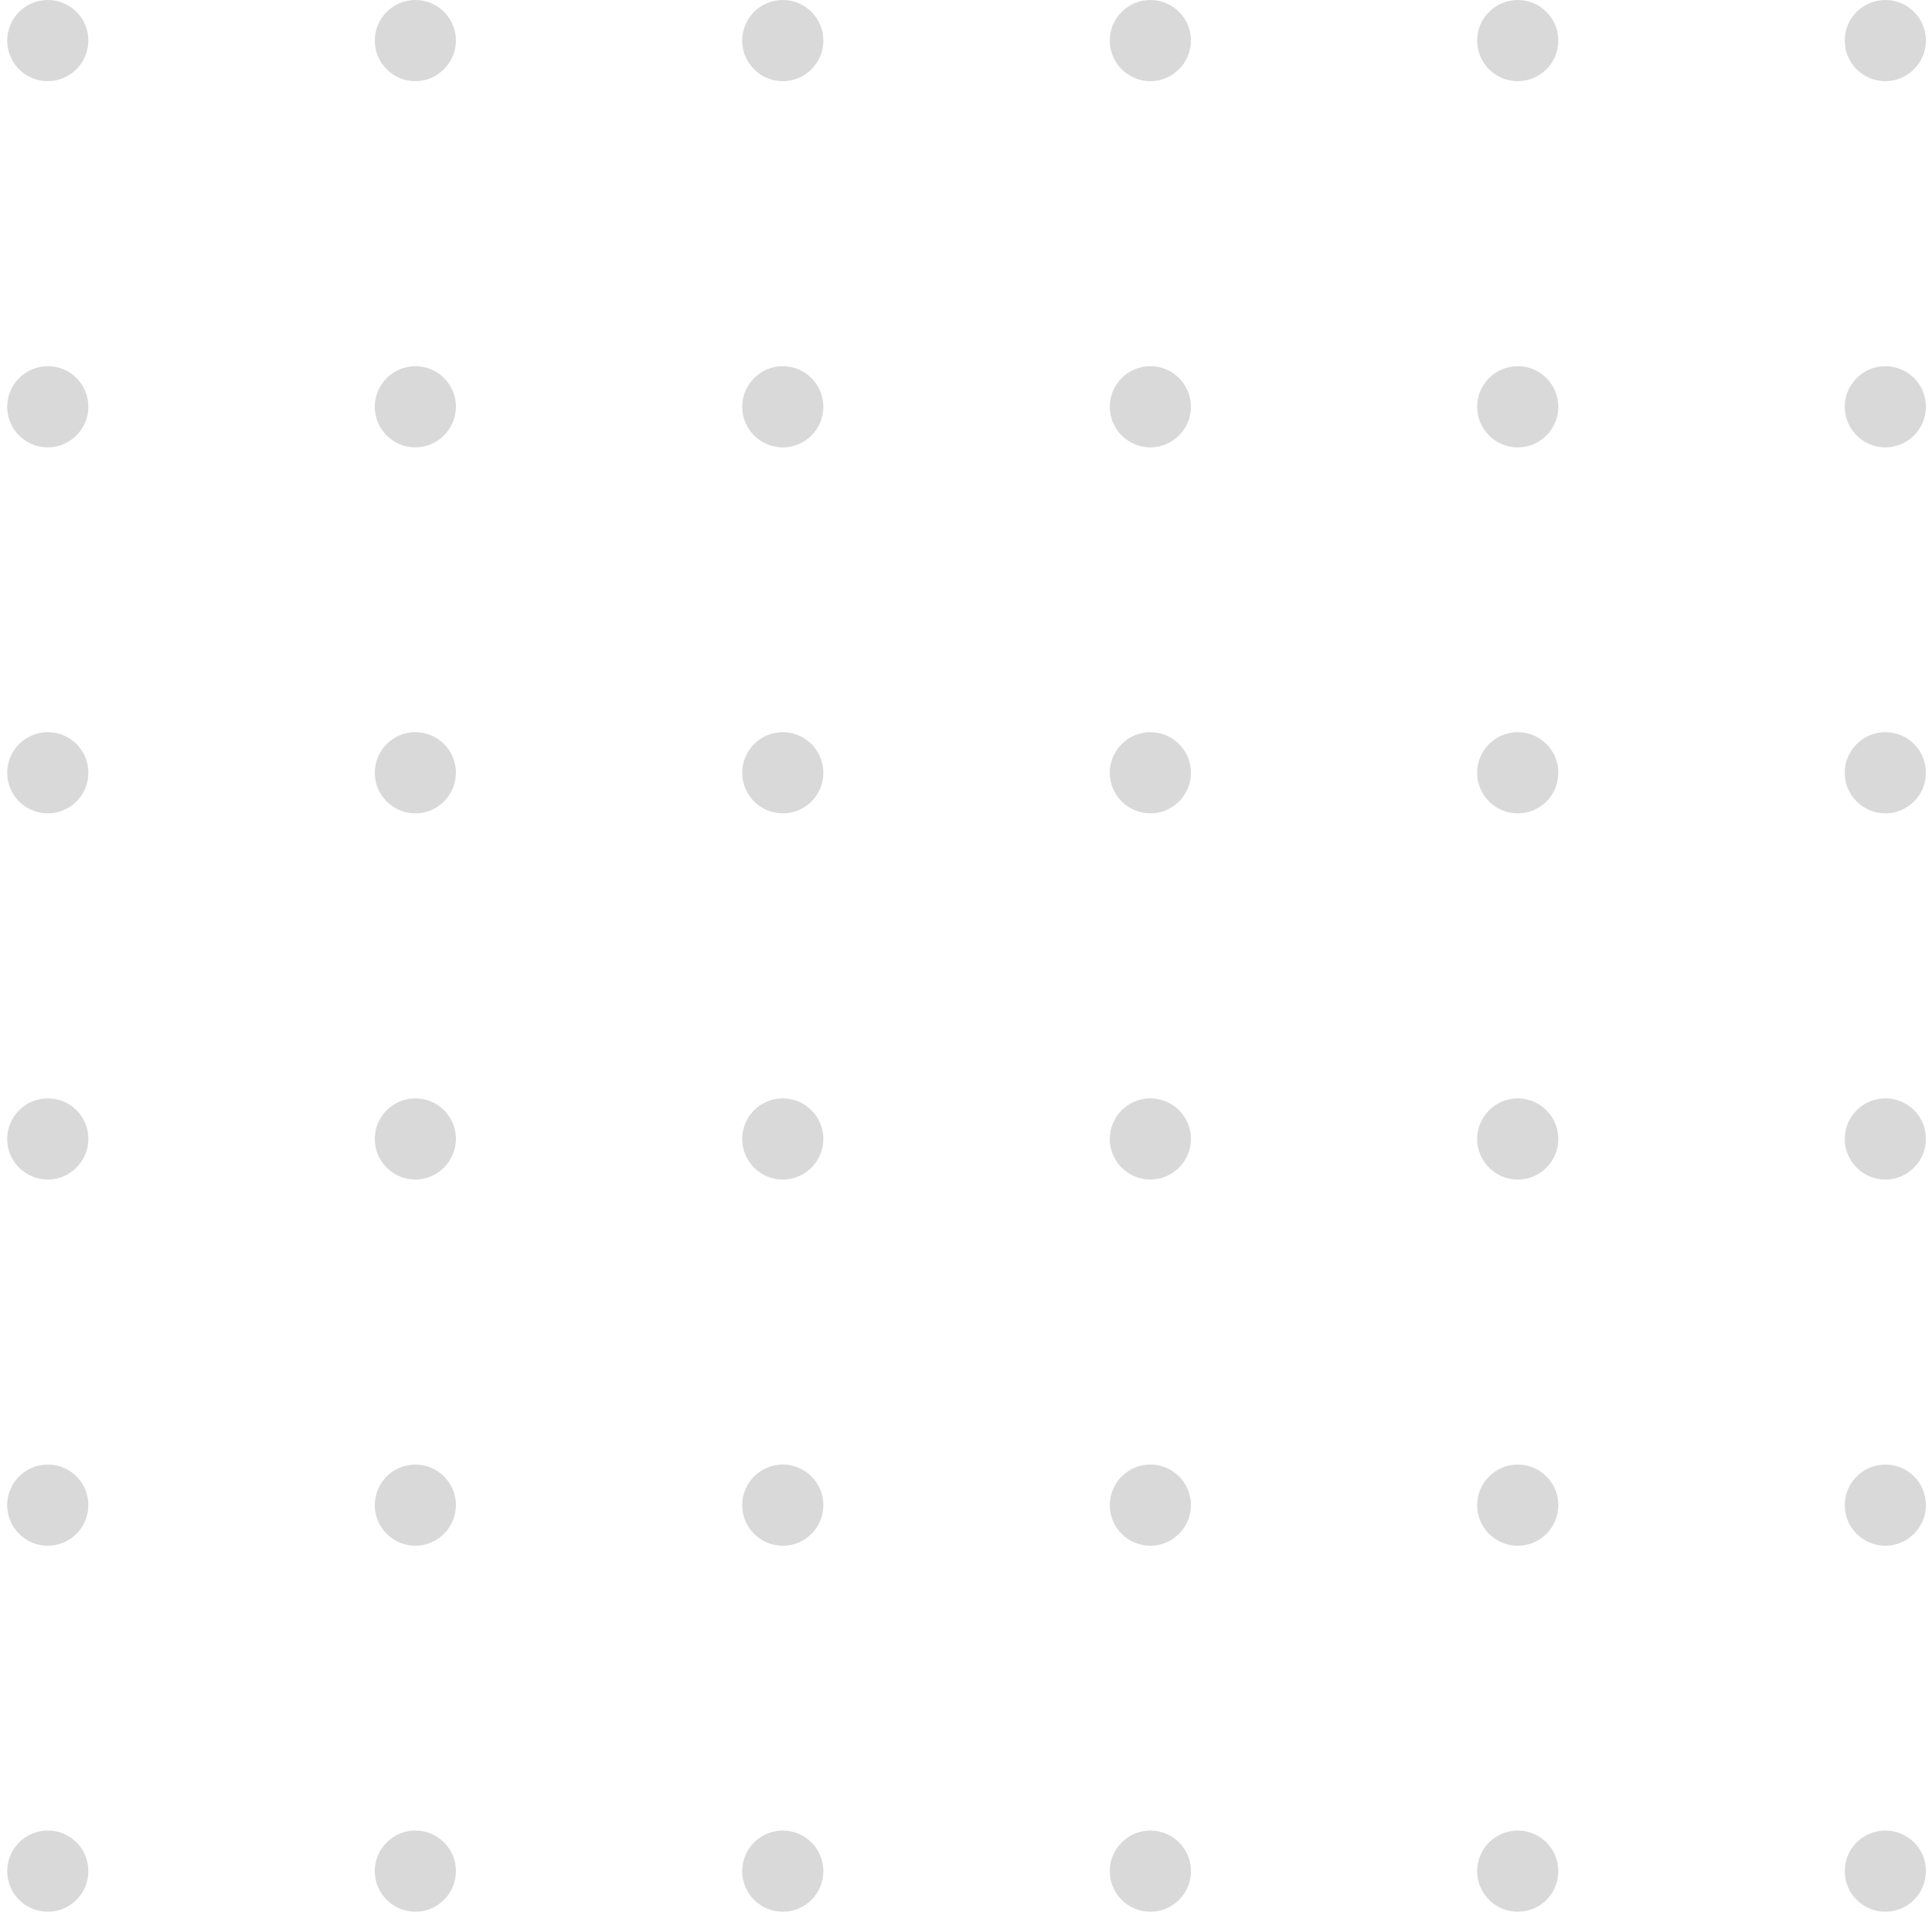
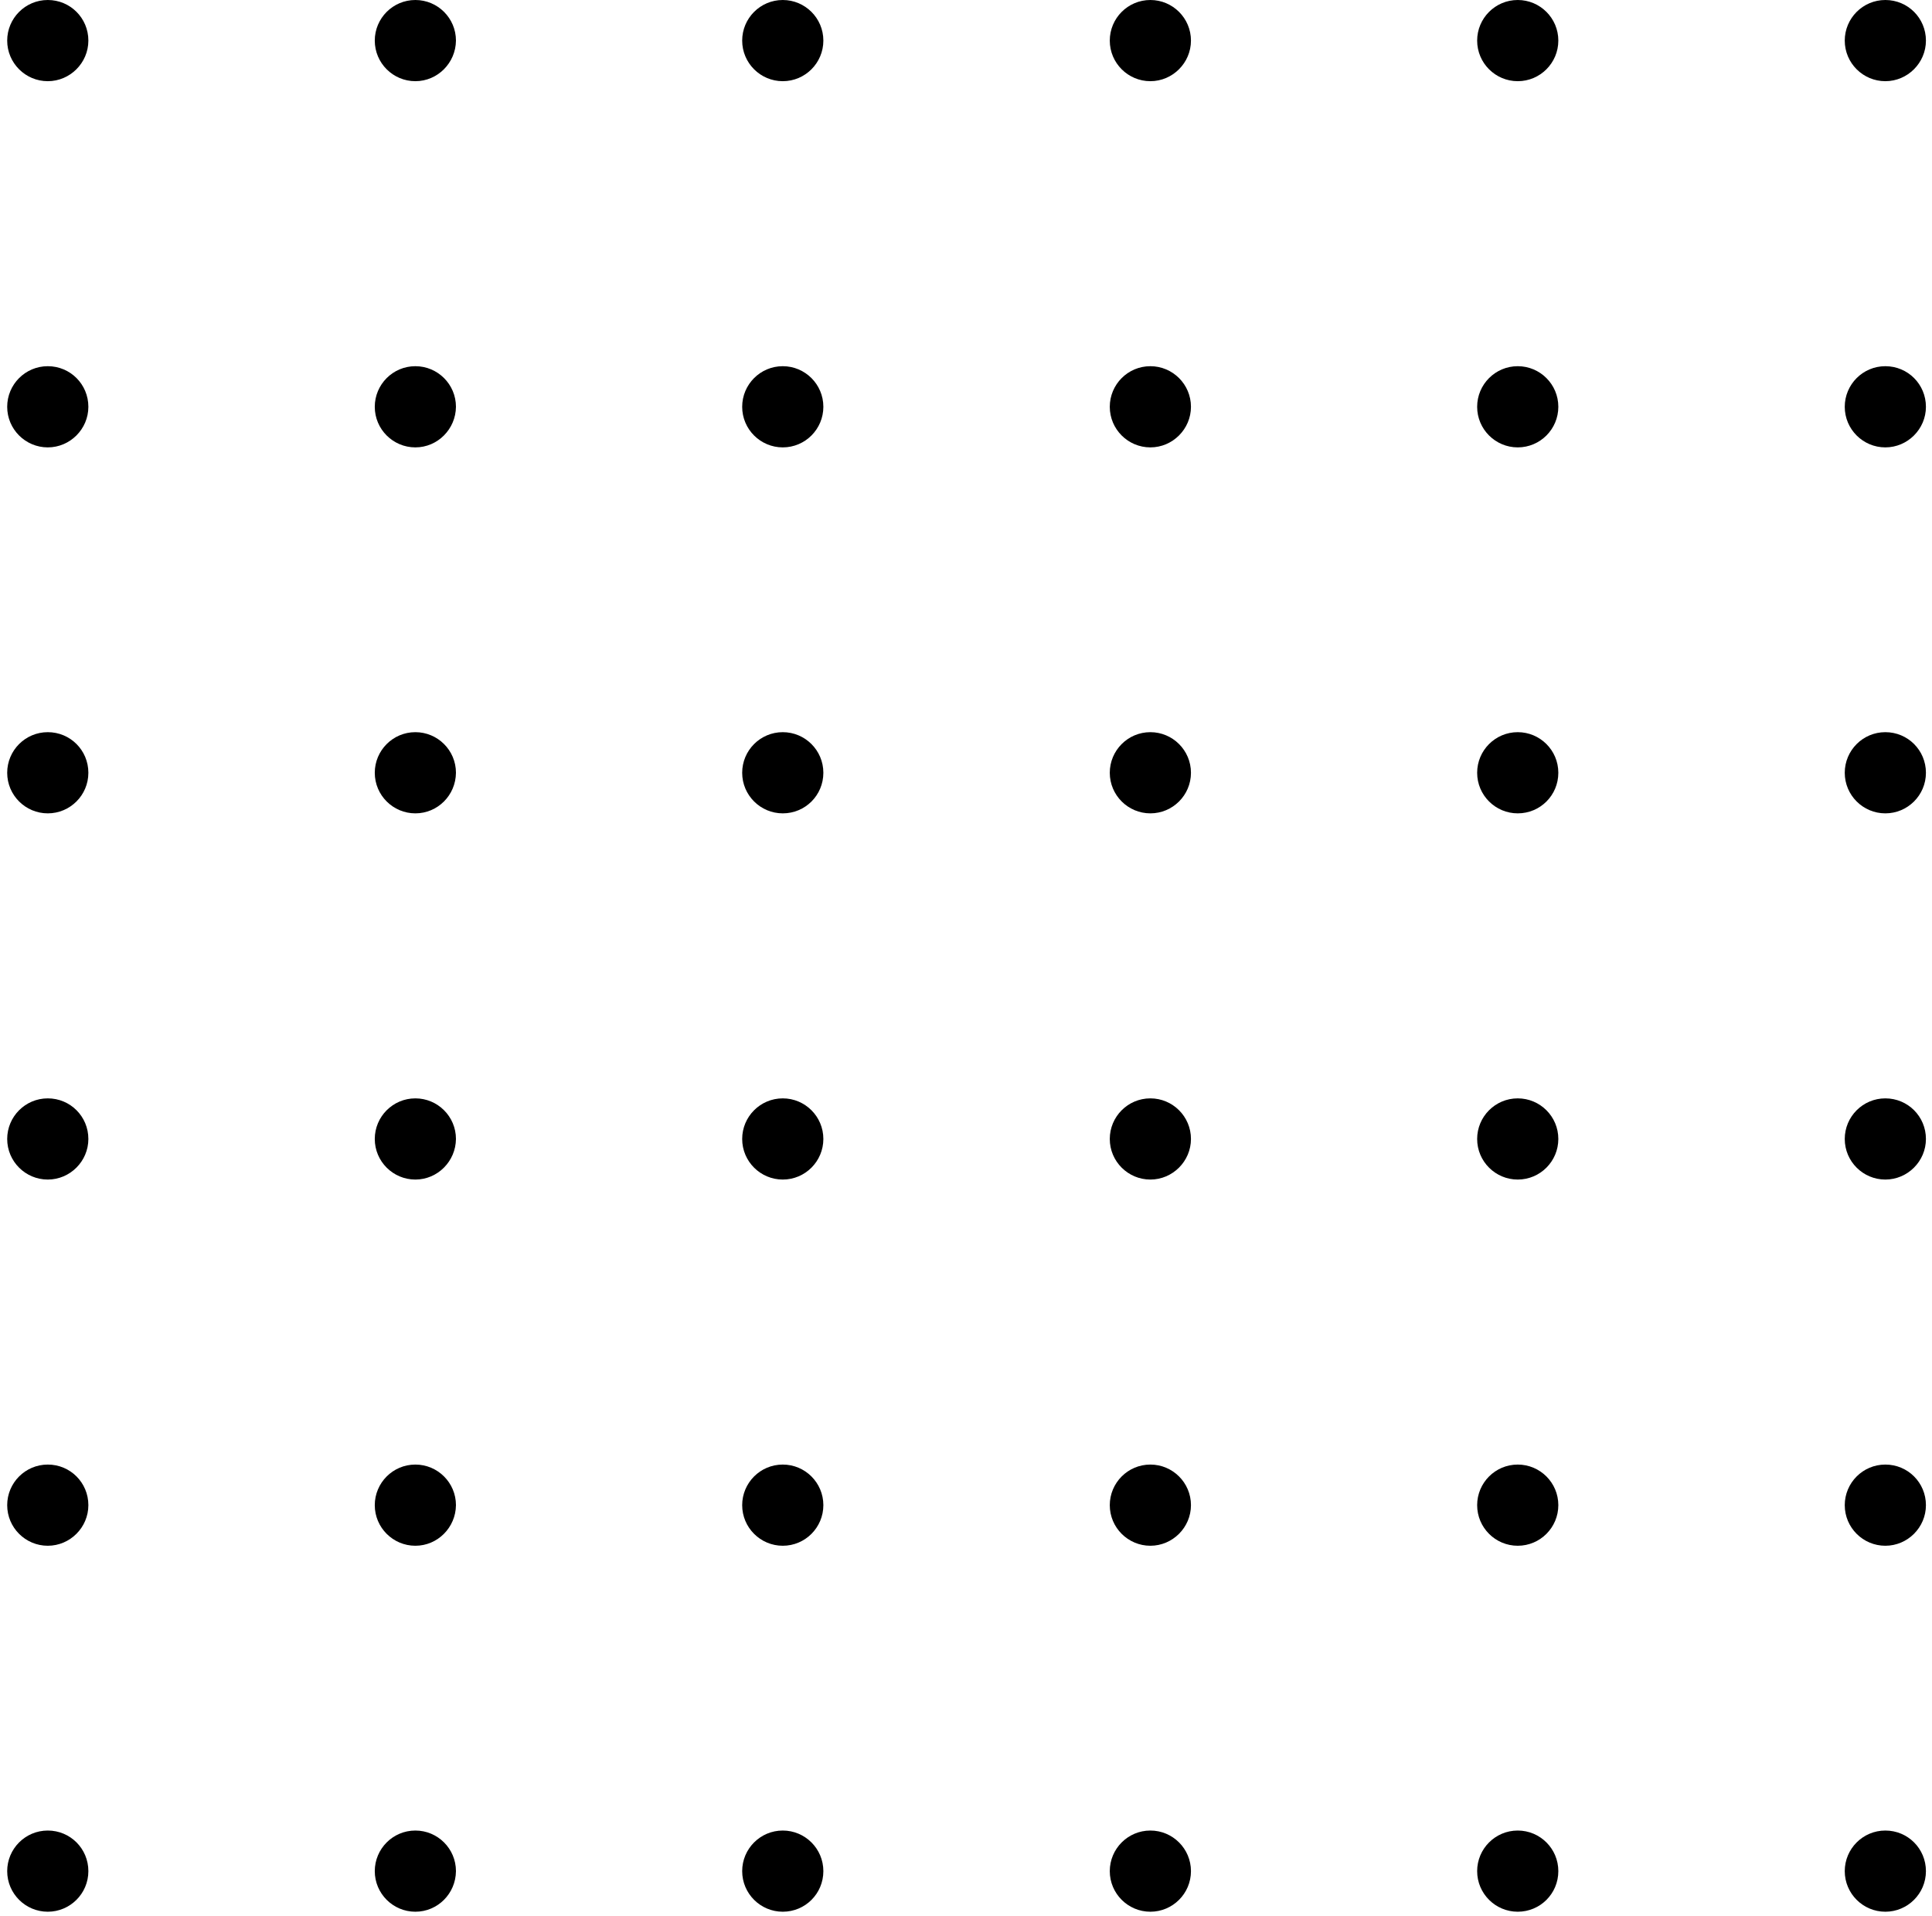
<svg xmlns="http://www.w3.org/2000/svg" width="119" height="118" viewBox="0 0 119 118" fill="none">
-   <path d="M2.943 5C1.57 5 0.443 3.886 0.443 2.5C0.443 1.127 1.557 0 2.943 0C4.329 0 5.443 1.114 5.443 2.5C5.443 3.873 4.316 5 2.943 5Z" fill="#D9D9D9" />
-   <path d="M25.584 5C24.211 5 23.084 3.886 23.084 2.5C23.084 1.127 24.198 0 25.584 0C26.957 0 28.084 1.114 28.084 2.5C28.072 3.873 26.957 5 25.584 5Z" fill="#D9D9D9" />
-   <path d="M48.214 5C46.841 5 45.714 3.886 45.714 2.5C45.714 1.127 46.828 0 48.214 0C49.587 0 50.714 1.114 50.714 2.5C50.714 3.873 49.6 5 48.214 5Z" fill="#D9D9D9" />
-   <path d="M70.856 5C69.483 5 68.356 3.886 68.356 2.5C68.356 1.127 69.469 0 70.856 0C72.228 0 73.356 1.114 73.356 2.5C73.356 3.873 72.228 5 70.856 5Z" fill="#D9D9D9" />
-   <path d="M93.484 5C92.111 5 90.984 3.886 90.984 2.5C90.984 1.127 92.098 0 93.484 0C94.858 0 95.984 1.114 95.984 2.5C95.984 3.873 94.87 5 93.484 5Z" fill="#D9D9D9" />
-   <path d="M116.126 5C114.753 5 113.626 3.886 113.626 2.5C113.626 1.127 114.74 0 116.126 0C117.512 0 118.626 1.114 118.626 2.5C118.626 3.873 117.499 5 116.126 5Z" fill="#D9D9D9" />
-   <path d="M2.943 27.553C1.57 27.553 0.443 26.439 0.443 25.053C0.443 23.68 1.557 22.553 2.943 22.553C4.329 22.553 5.443 23.667 5.443 25.053C5.443 26.426 4.316 27.553 2.943 27.553Z" fill="#D9D9D9" />
-   <path d="M25.584 27.553C24.211 27.553 23.084 26.439 23.084 25.053C23.084 23.68 24.198 22.553 25.584 22.553C26.957 22.553 28.084 23.667 28.084 25.053C28.072 26.426 26.957 27.553 25.584 27.553Z" fill="#D9D9D9" />
-   <path d="M48.214 27.553C46.841 27.553 45.714 26.439 45.714 25.053C45.714 23.68 46.828 22.553 48.214 22.553C49.587 22.553 50.714 23.667 50.714 25.053C50.714 26.426 49.6 27.553 48.214 27.553Z" fill="#D9D9D9" />
-   <path d="M70.856 27.553C69.483 27.553 68.356 26.439 68.356 25.053C68.356 23.68 69.469 22.553 70.856 22.553C72.228 22.553 73.356 23.667 73.356 25.053C73.356 26.426 72.228 27.553 70.856 27.553Z" fill="#D9D9D9" />
-   <path d="M93.484 27.553C92.111 27.553 90.984 26.439 90.984 25.053C90.984 23.68 92.098 22.553 93.484 22.553C94.858 22.553 95.984 23.667 95.984 25.053C95.984 26.426 94.87 27.553 93.484 27.553Z" fill="#D9D9D9" />
-   <path d="M116.126 27.553C114.753 27.553 113.626 26.439 113.626 25.053C113.626 23.68 114.74 22.553 116.126 22.553C117.512 22.553 118.626 23.667 118.626 25.053C118.626 26.426 117.499 27.553 116.126 27.553Z" fill="#D9D9D9" />
-   <path d="M2.943 50.092C1.57 50.092 0.443 48.978 0.443 47.592C0.443 46.219 1.557 45.092 2.943 45.092C4.329 45.092 5.443 46.206 5.443 47.592C5.443 48.978 4.316 50.092 2.943 50.092Z" fill="#D9D9D9" />
-   <path d="M25.584 50.092C24.211 50.092 23.084 48.978 23.084 47.592C23.084 46.219 24.198 45.092 25.584 45.092C26.957 45.092 28.084 46.206 28.084 47.592C28.072 48.978 26.957 50.092 25.584 50.092Z" fill="#D9D9D9" />
-   <path d="M48.214 50.092C46.841 50.092 45.714 48.978 45.714 47.592C45.714 46.219 46.828 45.092 48.214 45.092C49.587 45.092 50.714 46.206 50.714 47.592C50.714 48.978 49.6 50.092 48.214 50.092Z" fill="#D9D9D9" />
-   <path d="M70.856 50.092C69.483 50.092 68.356 48.978 68.356 47.592C68.356 46.219 69.469 45.092 70.856 45.092C72.228 45.092 73.356 46.206 73.356 47.592C73.356 48.978 72.228 50.092 70.856 50.092Z" fill="#D9D9D9" />
-   <path d="M93.484 50.092C92.111 50.092 90.984 48.978 90.984 47.592C90.984 46.219 92.098 45.092 93.484 45.092C94.858 45.092 95.984 46.206 95.984 47.592C95.984 48.978 94.87 50.092 93.484 50.092Z" fill="#D9D9D9" />
-   <path d="M116.126 50.092C114.753 50.092 113.626 48.978 113.626 47.592C113.626 46.219 114.74 45.092 116.126 45.092C117.512 45.092 118.626 46.206 118.626 47.592C118.626 48.978 117.499 50.092 116.126 50.092Z" fill="#D9D9D9" />
-   <path d="M2.943 72.645C1.57 72.645 0.443 71.531 0.443 70.145C0.443 68.772 1.557 67.645 2.943 67.645C4.329 67.645 5.443 68.759 5.443 70.145C5.443 71.518 4.316 72.645 2.943 72.645Z" fill="#D9D9D9" />
-   <path d="M25.584 72.645C24.211 72.645 23.084 71.531 23.084 70.145C23.084 68.772 24.198 67.645 25.584 67.645C26.957 67.645 28.084 68.759 28.084 70.145C28.072 71.518 26.957 72.645 25.584 72.645Z" fill="#D9D9D9" />
-   <path d="M48.214 72.645C46.841 72.645 45.714 71.531 45.714 70.145C45.714 68.772 46.828 67.645 48.214 67.645C49.587 67.645 50.714 68.759 50.714 70.145C50.714 71.518 49.6 72.645 48.214 72.645Z" fill="#D9D9D9" />
-   <path d="M70.856 72.645C69.483 72.645 68.356 71.531 68.356 70.145C68.356 68.772 69.469 67.645 70.856 67.645C72.228 67.645 73.356 68.759 73.356 70.145C73.356 71.518 72.228 72.645 70.856 72.645Z" fill="#D9D9D9" />
-   <path d="M93.484 72.645C92.111 72.645 90.984 71.531 90.984 70.145C90.984 68.772 92.098 67.645 93.484 67.645C94.858 67.645 95.984 68.759 95.984 70.145C95.984 71.518 94.87 72.645 93.484 72.645Z" fill="#D9D9D9" />
-   <path d="M116.126 72.645C114.753 72.645 113.626 71.531 113.626 70.145C113.626 68.772 114.74 67.645 116.126 67.645C117.512 67.645 118.626 68.759 118.626 70.145C118.626 71.518 117.499 72.645 116.126 72.645Z" fill="#D9D9D9" />
-   <path d="M2.943 95.198C1.57 95.198 0.443 94.084 0.443 92.698C0.443 91.325 1.557 90.198 2.943 90.198C4.329 90.198 5.443 91.312 5.443 92.698C5.443 94.071 4.316 95.198 2.943 95.198Z" fill="#D9D9D9" />
-   <path d="M25.584 95.198C24.211 95.198 23.084 94.084 23.084 92.698C23.084 91.325 24.198 90.198 25.584 90.198C26.957 90.198 28.084 91.312 28.084 92.698C28.072 94.071 26.957 95.198 25.584 95.198Z" fill="#D9D9D9" />
-   <path d="M48.214 95.198C46.841 95.198 45.714 94.084 45.714 92.698C45.714 91.325 46.828 90.198 48.214 90.198C49.587 90.198 50.714 91.312 50.714 92.698C50.714 94.071 49.6 95.198 48.214 95.198Z" fill="#D9D9D9" />
-   <path d="M70.856 95.198C69.483 95.198 68.356 94.084 68.356 92.698C68.356 91.325 69.469 90.198 70.856 90.198C72.228 90.198 73.356 91.312 73.356 92.698C73.356 94.071 72.228 95.198 70.856 95.198Z" fill="#D9D9D9" />
-   <path d="M93.484 95.198C92.111 95.198 90.984 94.084 90.984 92.698C90.984 91.325 92.098 90.198 93.484 90.198C94.858 90.198 95.984 91.312 95.984 92.698C95.984 94.071 94.87 95.198 93.484 95.198Z" fill="#D9D9D9" />
-   <path d="M116.126 95.198C114.753 95.198 113.626 94.084 113.626 92.698C113.626 91.325 114.74 90.198 116.126 90.198C117.512 90.198 118.626 91.312 118.626 92.698C118.626 94.071 117.499 95.198 116.126 95.198Z" fill="#D9D9D9" />
-   <path d="M2.943 117.737C1.57 117.737 0.443 116.623 0.443 115.237C0.443 113.864 1.557 112.737 2.943 112.737C4.329 112.737 5.443 113.851 5.443 115.237C5.443 116.623 4.316 117.737 2.943 117.737Z" fill="#D9D9D9" />
-   <path d="M25.584 117.737C24.211 117.737 23.084 116.623 23.084 115.237C23.084 113.864 24.198 112.737 25.584 112.737C26.957 112.737 28.084 113.851 28.084 115.237C28.072 116.623 26.957 117.737 25.584 117.737Z" fill="#D9D9D9" />
-   <path d="M48.214 117.737C46.841 117.737 45.714 116.623 45.714 115.237C45.714 113.864 46.828 112.737 48.214 112.737C49.587 112.737 50.714 113.851 50.714 115.237C50.714 116.623 49.6 117.737 48.214 117.737Z" fill="#D9D9D9" />
-   <path d="M70.856 117.737C69.483 117.737 68.356 116.623 68.356 115.237C68.356 113.864 69.469 112.737 70.856 112.737C72.228 112.737 73.356 113.851 73.356 115.237C73.356 116.623 72.228 117.737 70.856 117.737Z" fill="#D9D9D9" />
-   <path d="M93.484 117.737C92.111 117.737 90.984 116.623 90.984 115.237C90.984 113.864 92.098 112.737 93.484 112.737C94.858 112.737 95.984 113.851 95.984 115.237C95.984 116.623 94.87 117.737 93.484 117.737Z" fill="#D9D9D9" />
-   <path d="M116.126 117.737C114.753 117.737 113.626 116.623 113.626 115.237C113.626 113.864 114.74 112.737 116.126 112.737C117.512 112.737 118.626 113.851 118.626 115.237C118.626 116.623 117.499 117.737 116.126 117.737Z" fill="#D9D9D9" />
+   <path d="M2.943 5C1.57 5 0.443 3.886 0.443 2.5C0.443 1.127 1.557 0 2.943 0C4.329 0 5.443 1.114 5.443 2.5C5.443 3.873 4.316 5 2.943 5Z" fill="currentColor" />
+   <path d="M25.584 5C24.211 5 23.084 3.886 23.084 2.5C23.084 1.127 24.198 0 25.584 0C26.957 0 28.084 1.114 28.084 2.5C28.072 3.873 26.957 5 25.584 5Z" fill="currentColor" />
+   <path d="M48.214 5C46.841 5 45.714 3.886 45.714 2.5C45.714 1.127 46.828 0 48.214 0C49.587 0 50.714 1.114 50.714 2.5C50.714 3.873 49.6 5 48.214 5Z" fill="currentColor" />
+   <path d="M70.856 5C69.483 5 68.356 3.886 68.356 2.5C68.356 1.127 69.469 0 70.856 0C72.228 0 73.356 1.114 73.356 2.5C73.356 3.873 72.228 5 70.856 5Z" fill="currentColor" />
+   <path d="M93.484 5C92.111 5 90.984 3.886 90.984 2.5C90.984 1.127 92.098 0 93.484 0C94.858 0 95.984 1.114 95.984 2.5C95.984 3.873 94.87 5 93.484 5Z" fill="currentColor" />
+   <path d="M116.126 5C114.753 5 113.626 3.886 113.626 2.5C113.626 1.127 114.74 0 116.126 0C117.512 0 118.626 1.114 118.626 2.5C118.626 3.873 117.499 5 116.126 5Z" fill="currentColor" />
+   <path d="M2.943 27.553C1.57 27.553 0.443 26.439 0.443 25.053C0.443 23.68 1.557 22.553 2.943 22.553C4.329 22.553 5.443 23.667 5.443 25.053C5.443 26.426 4.316 27.553 2.943 27.553Z" fill="currentColor" />
+   <path d="M25.584 27.553C24.211 27.553 23.084 26.439 23.084 25.053C23.084 23.68 24.198 22.553 25.584 22.553C26.957 22.553 28.084 23.667 28.084 25.053C28.072 26.426 26.957 27.553 25.584 27.553Z" fill="currentColor" />
+   <path d="M48.214 27.553C46.841 27.553 45.714 26.439 45.714 25.053C45.714 23.68 46.828 22.553 48.214 22.553C49.587 22.553 50.714 23.667 50.714 25.053C50.714 26.426 49.6 27.553 48.214 27.553Z" fill="currentColor" />
+   <path d="M70.856 27.553C69.483 27.553 68.356 26.439 68.356 25.053C68.356 23.68 69.469 22.553 70.856 22.553C72.228 22.553 73.356 23.667 73.356 25.053C73.356 26.426 72.228 27.553 70.856 27.553Z" fill="currentColor" />
+   <path d="M93.484 27.553C92.111 27.553 90.984 26.439 90.984 25.053C90.984 23.68 92.098 22.553 93.484 22.553C94.858 22.553 95.984 23.667 95.984 25.053C95.984 26.426 94.87 27.553 93.484 27.553Z" fill="currentColor" />
+   <path d="M116.126 27.553C114.753 27.553 113.626 26.439 113.626 25.053C113.626 23.68 114.74 22.553 116.126 22.553C117.512 22.553 118.626 23.667 118.626 25.053C118.626 26.426 117.499 27.553 116.126 27.553Z" fill="currentColor" />
+   <path d="M2.943 50.092C1.57 50.092 0.443 48.978 0.443 47.592C0.443 46.219 1.557 45.092 2.943 45.092C4.329 45.092 5.443 46.206 5.443 47.592C5.443 48.978 4.316 50.092 2.943 50.092Z" fill="currentColor" />
+   <path d="M25.584 50.092C24.211 50.092 23.084 48.978 23.084 47.592C23.084 46.219 24.198 45.092 25.584 45.092C26.957 45.092 28.084 46.206 28.084 47.592C28.072 48.978 26.957 50.092 25.584 50.092Z" fill="currentColor" />
+   <path d="M48.214 50.092C46.841 50.092 45.714 48.978 45.714 47.592C45.714 46.219 46.828 45.092 48.214 45.092C49.587 45.092 50.714 46.206 50.714 47.592C50.714 48.978 49.6 50.092 48.214 50.092Z" fill="currentColor" />
+   <path d="M70.856 50.092C69.483 50.092 68.356 48.978 68.356 47.592C68.356 46.219 69.469 45.092 70.856 45.092C72.228 45.092 73.356 46.206 73.356 47.592C73.356 48.978 72.228 50.092 70.856 50.092Z" fill="currentColor" />
+   <path d="M93.484 50.092C92.111 50.092 90.984 48.978 90.984 47.592C90.984 46.219 92.098 45.092 93.484 45.092C94.858 45.092 95.984 46.206 95.984 47.592C95.984 48.978 94.87 50.092 93.484 50.092Z" fill="currentColor" />
+   <path d="M116.126 50.092C114.753 50.092 113.626 48.978 113.626 47.592C113.626 46.219 114.74 45.092 116.126 45.092C117.512 45.092 118.626 46.206 118.626 47.592C118.626 48.978 117.499 50.092 116.126 50.092Z" fill="currentColor" />
+   <path d="M2.943 72.645C1.57 72.645 0.443 71.531 0.443 70.145C0.443 68.772 1.557 67.645 2.943 67.645C4.329 67.645 5.443 68.759 5.443 70.145C5.443 71.518 4.316 72.645 2.943 72.645Z" fill="currentColor" />
+   <path d="M25.584 72.645C24.211 72.645 23.084 71.531 23.084 70.145C23.084 68.772 24.198 67.645 25.584 67.645C26.957 67.645 28.084 68.759 28.084 70.145C28.072 71.518 26.957 72.645 25.584 72.645Z" fill="currentColor" />
+   <path d="M48.214 72.645C46.841 72.645 45.714 71.531 45.714 70.145C45.714 68.772 46.828 67.645 48.214 67.645C49.587 67.645 50.714 68.759 50.714 70.145C50.714 71.518 49.6 72.645 48.214 72.645Z" fill="currentColor" />
+   <path d="M70.856 72.645C69.483 72.645 68.356 71.531 68.356 70.145C68.356 68.772 69.469 67.645 70.856 67.645C72.228 67.645 73.356 68.759 73.356 70.145C73.356 71.518 72.228 72.645 70.856 72.645Z" fill="currentColor" />
+   <path d="M93.484 72.645C92.111 72.645 90.984 71.531 90.984 70.145C90.984 68.772 92.098 67.645 93.484 67.645C94.858 67.645 95.984 68.759 95.984 70.145C95.984 71.518 94.87 72.645 93.484 72.645Z" fill="currentColor" />
+   <path d="M116.126 72.645C114.753 72.645 113.626 71.531 113.626 70.145C113.626 68.772 114.74 67.645 116.126 67.645C117.512 67.645 118.626 68.759 118.626 70.145C118.626 71.518 117.499 72.645 116.126 72.645Z" fill="currentColor" />
+   <path d="M2.943 95.198C1.57 95.198 0.443 94.084 0.443 92.698C0.443 91.325 1.557 90.198 2.943 90.198C4.329 90.198 5.443 91.312 5.443 92.698C5.443 94.071 4.316 95.198 2.943 95.198Z" fill="currentColor" />
+   <path d="M25.584 95.198C24.211 95.198 23.084 94.084 23.084 92.698C23.084 91.325 24.198 90.198 25.584 90.198C26.957 90.198 28.084 91.312 28.084 92.698C28.072 94.071 26.957 95.198 25.584 95.198Z" fill="currentColor" />
+   <path d="M48.214 95.198C46.841 95.198 45.714 94.084 45.714 92.698C45.714 91.325 46.828 90.198 48.214 90.198C49.587 90.198 50.714 91.312 50.714 92.698C50.714 94.071 49.6 95.198 48.214 95.198Z" fill="currentColor" />
+   <path d="M70.856 95.198C69.483 95.198 68.356 94.084 68.356 92.698C68.356 91.325 69.469 90.198 70.856 90.198C72.228 90.198 73.356 91.312 73.356 92.698C73.356 94.071 72.228 95.198 70.856 95.198Z" fill="currentColor" />
+   <path d="M93.484 95.198C92.111 95.198 90.984 94.084 90.984 92.698C90.984 91.325 92.098 90.198 93.484 90.198C94.858 90.198 95.984 91.312 95.984 92.698C95.984 94.071 94.87 95.198 93.484 95.198Z" fill="currentColor" />
+   <path d="M116.126 95.198C114.753 95.198 113.626 94.084 113.626 92.698C113.626 91.325 114.74 90.198 116.126 90.198C117.512 90.198 118.626 91.312 118.626 92.698C118.626 94.071 117.499 95.198 116.126 95.198Z" fill="currentColor" />
+   <path d="M2.943 117.737C1.57 117.737 0.443 116.623 0.443 115.237C0.443 113.864 1.557 112.737 2.943 112.737C4.329 112.737 5.443 113.851 5.443 115.237C5.443 116.623 4.316 117.737 2.943 117.737Z" fill="currentColor" />
+   <path d="M25.584 117.737C24.211 117.737 23.084 116.623 23.084 115.237C23.084 113.864 24.198 112.737 25.584 112.737C26.957 112.737 28.084 113.851 28.084 115.237C28.072 116.623 26.957 117.737 25.584 117.737Z" fill="currentColor" />
+   <path d="M48.214 117.737C46.841 117.737 45.714 116.623 45.714 115.237C45.714 113.864 46.828 112.737 48.214 112.737C49.587 112.737 50.714 113.851 50.714 115.237C50.714 116.623 49.6 117.737 48.214 117.737Z" fill="currentColor" />
+   <path d="M70.856 117.737C69.483 117.737 68.356 116.623 68.356 115.237C68.356 113.864 69.469 112.737 70.856 112.737C72.228 112.737 73.356 113.851 73.356 115.237C73.356 116.623 72.228 117.737 70.856 117.737Z" fill="currentColor" />
+   <path d="M93.484 117.737C92.111 117.737 90.984 116.623 90.984 115.237C90.984 113.864 92.098 112.737 93.484 112.737C94.858 112.737 95.984 113.851 95.984 115.237C95.984 116.623 94.87 117.737 93.484 117.737Z" fill="currentColor" />
+   <path d="M116.126 117.737C114.753 117.737 113.626 116.623 113.626 115.237C113.626 113.864 114.74 112.737 116.126 112.737C117.512 112.737 118.626 113.851 118.626 115.237C118.626 116.623 117.499 117.737 116.126 117.737Z" fill="currentColor" />
</svg>
